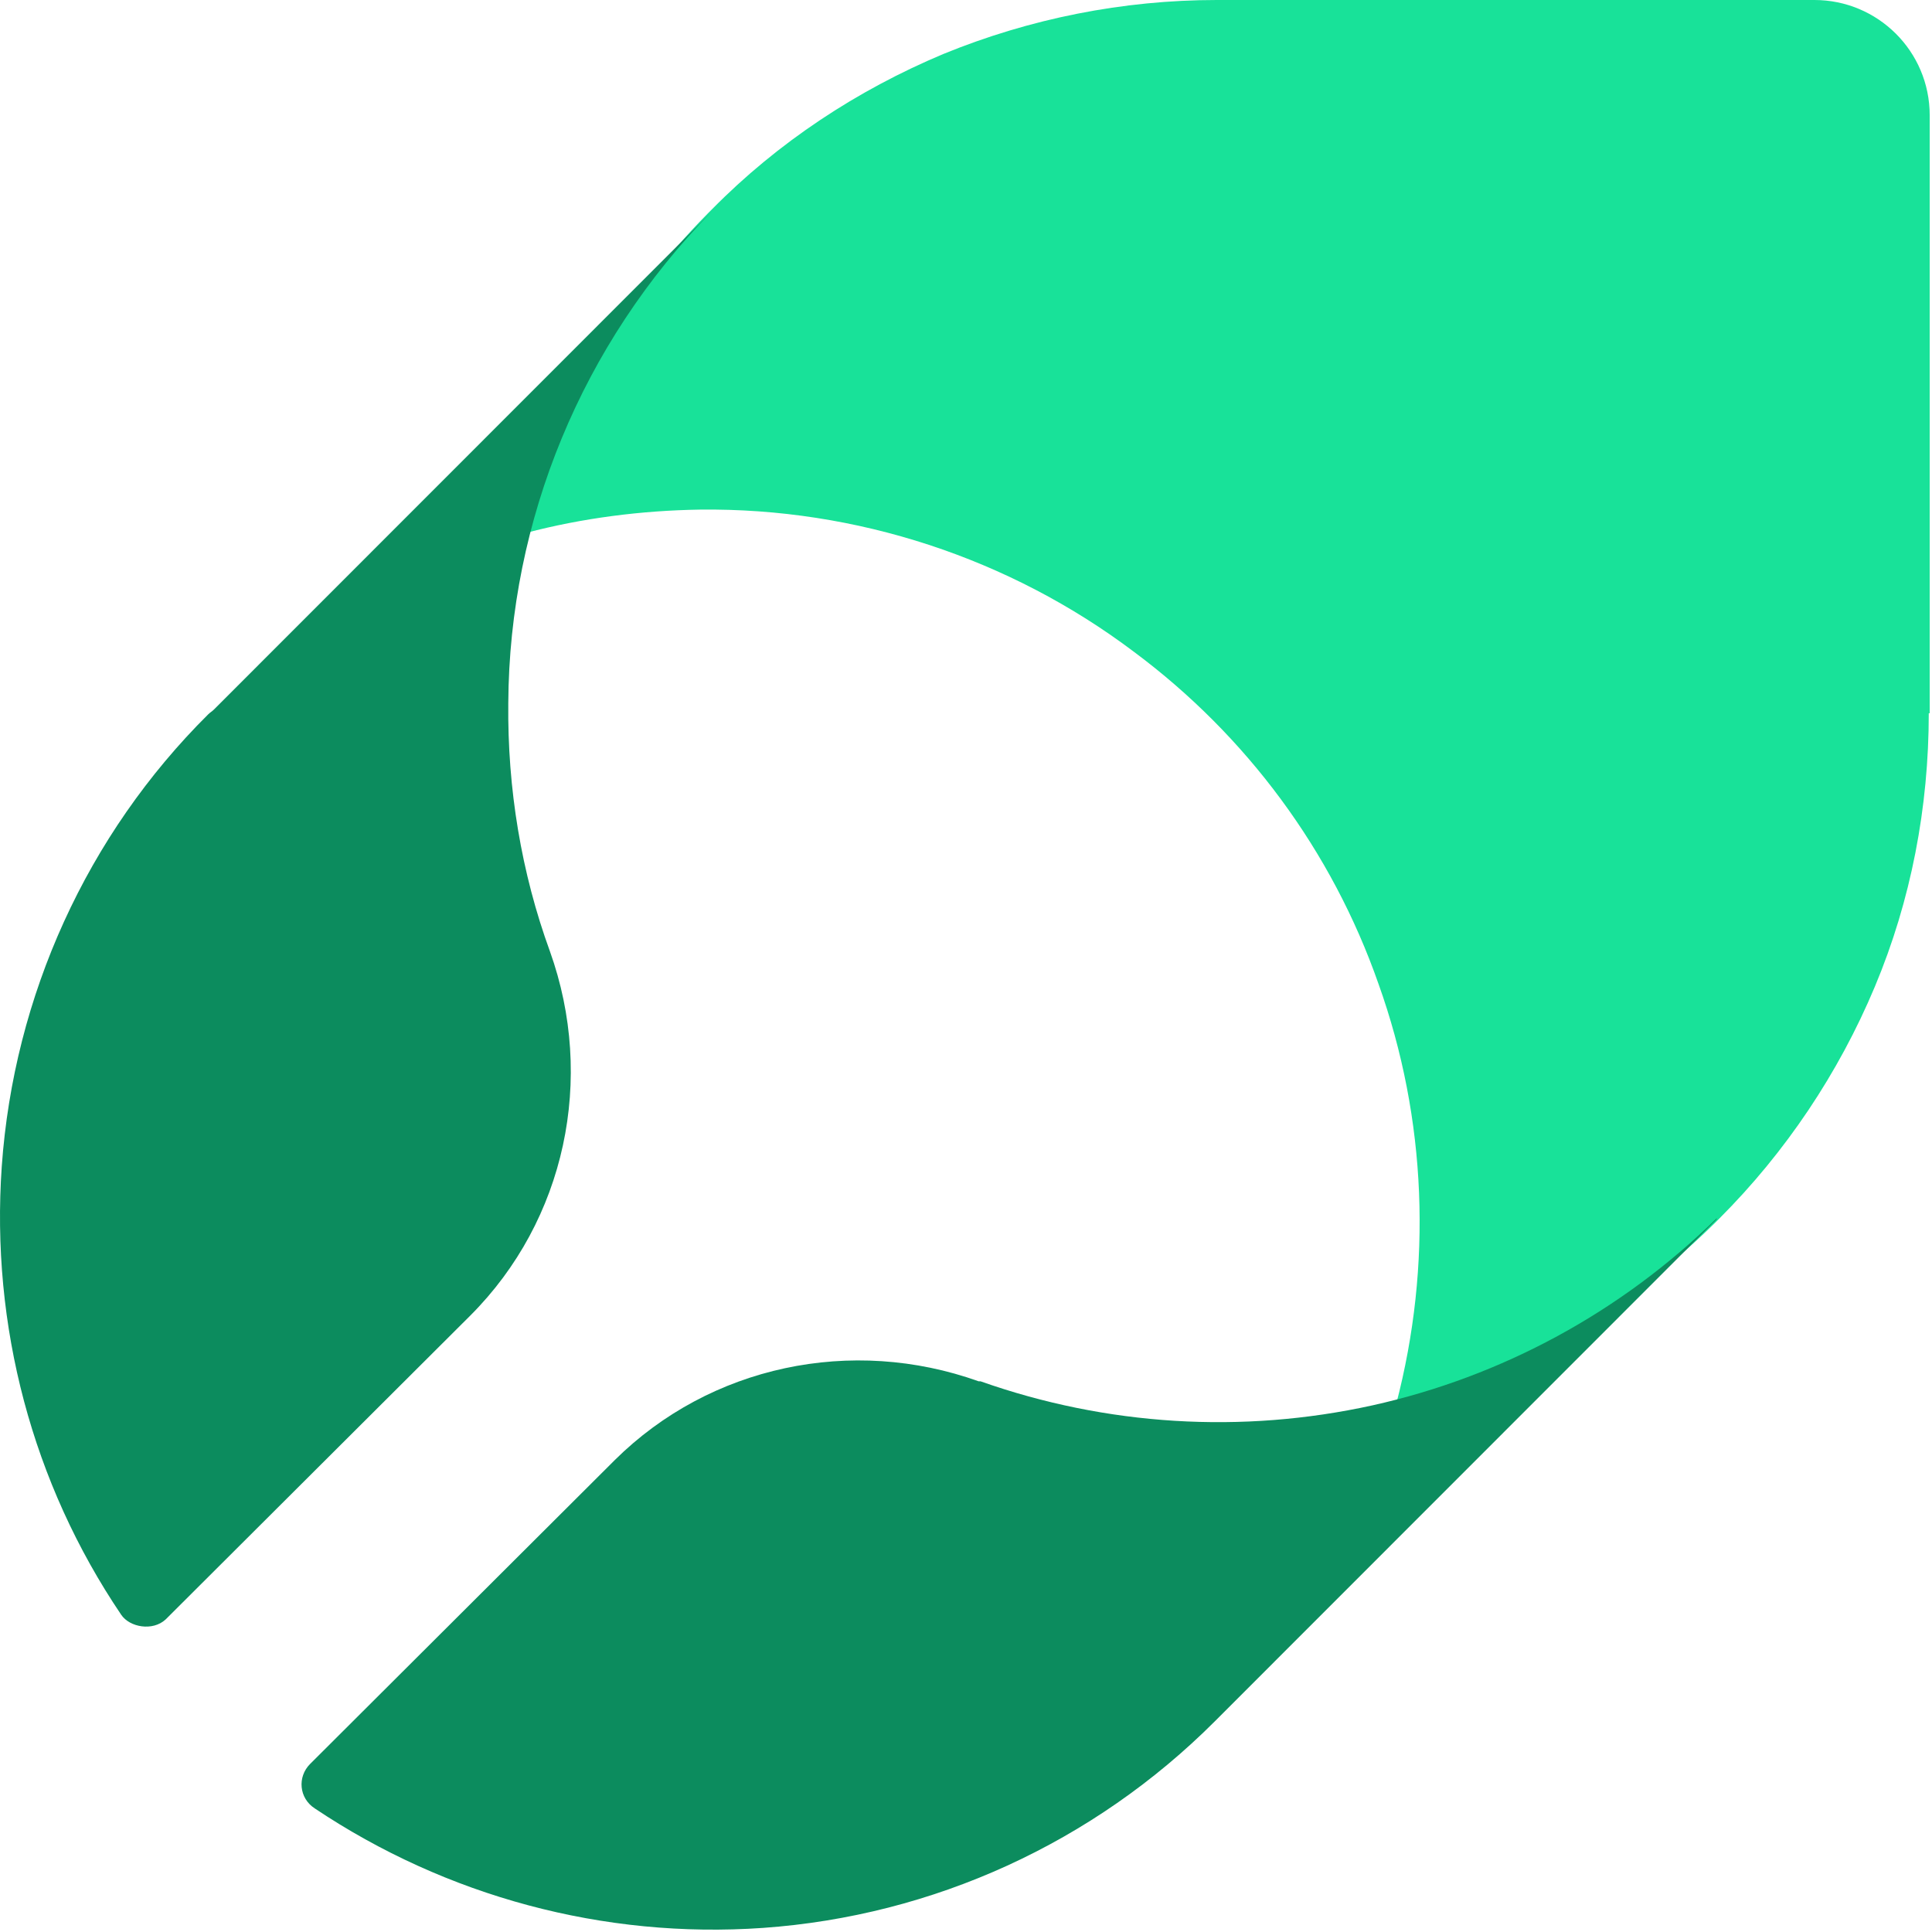
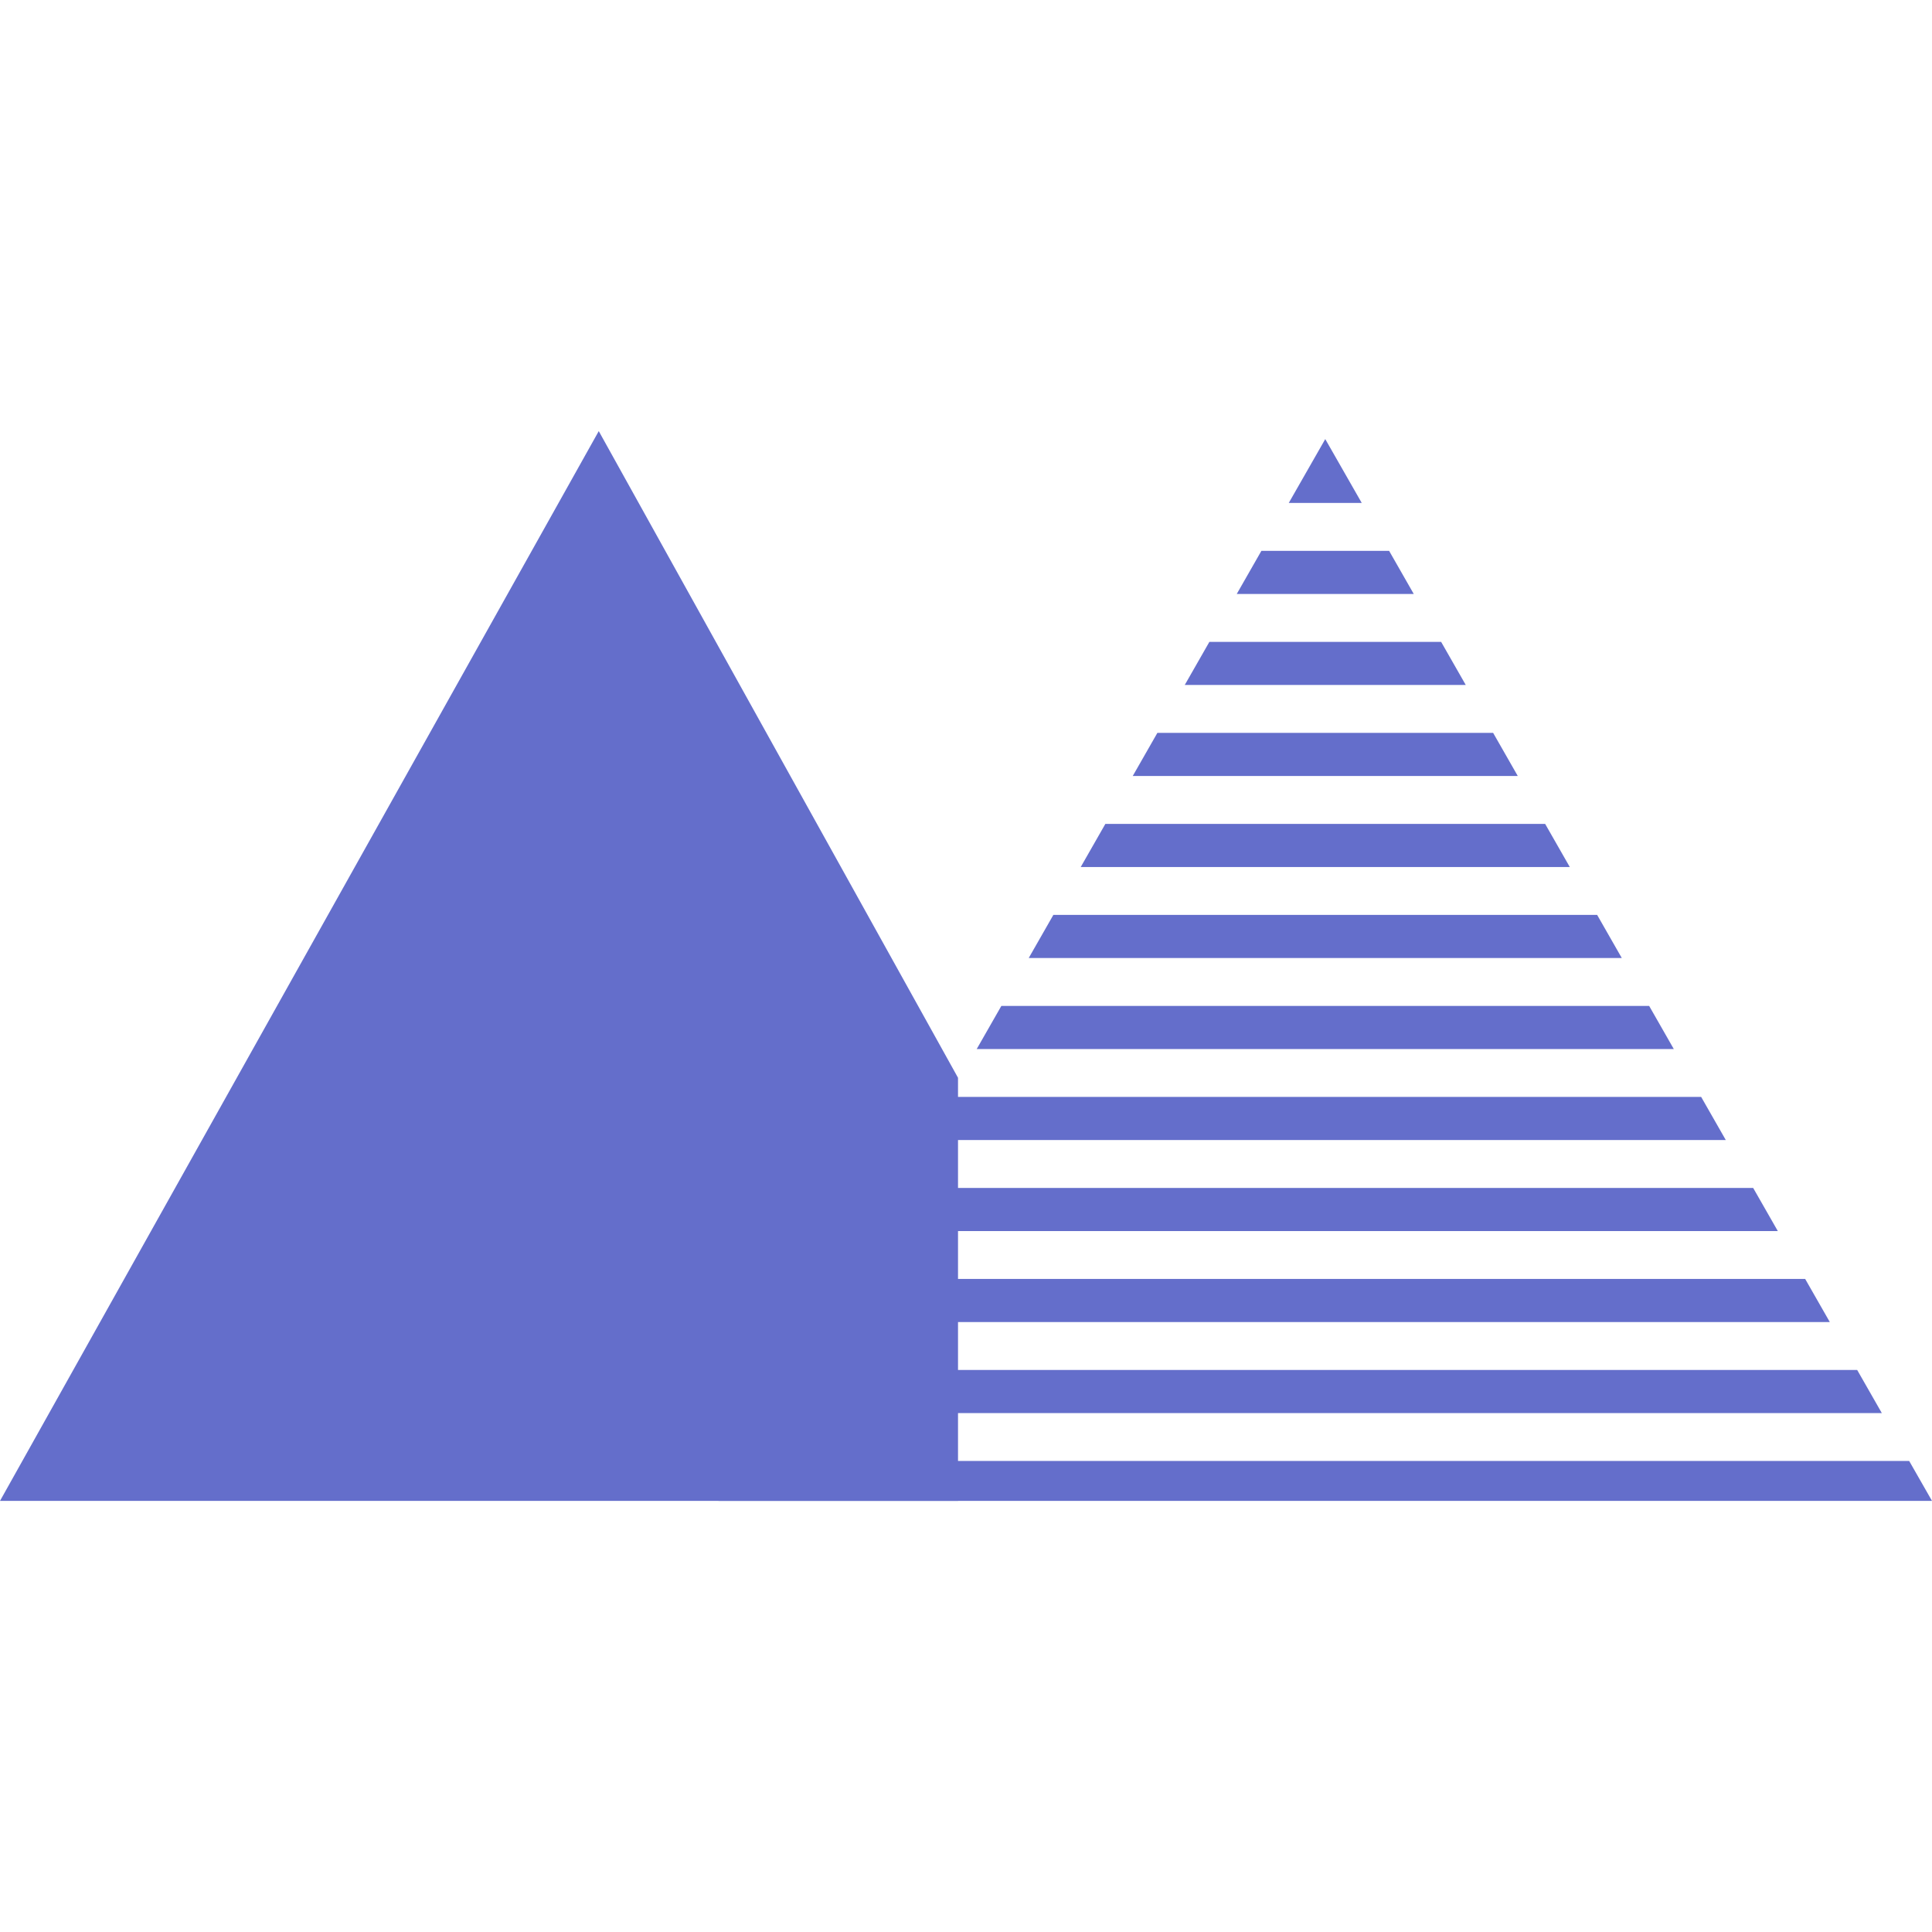
- <svg xmlns="http://www.w3.org/2000/svg" width="502" height="502" viewBox="0 0 502 502" fill="none">
-   <path d="M501.402 185.33V29.962C501.402 13.29 487.876 0 471.453 0H316.156C291.763 0 267.611 4.832 245.15 14.014C222.689 23.438 202.16 36.969 185.012 54.367L183.804 55.575C161.101 78.53 144.92 107.042 136.708 138.454C151.441 134.588 166.656 132.655 181.871 132.413C222.447 131.93 262.298 144.978 294.661 169.383C323.885 191.13 346.104 221.092 358.18 255.645C370.739 290.681 372.188 328.859 362.769 364.862C393.925 356.647 422.666 340.457 445.611 317.744L446.818 316.536C463.966 299.38 477.732 278.841 487.151 256.37C496.571 233.898 501.16 209.735 501.16 185.33H501.402Z" fill="#18E299" />
-   <path d="M132.071 182.706C132.312 135.044 151.32 89.307 184.764 55.125L55.557 184.391C55.076 184.873 54.594 185.113 54.113 185.595C22.593 216.888 3.586 258.774 0.458 303.066C-2.43 344.47 8.397 385.392 31.496 419.575C33.699 422.835 39.677 423.907 43.046 420.778L122.206 341.822C146.989 317.028 154.689 280.198 142.899 247.219C135.44 226.758 131.831 204.852 132.071 182.706Z" fill="#0C8C5E" />
-   <path d="M446.067 316.547C421.284 340.86 390.245 357.71 356.56 365.172C322.634 372.635 287.506 370.468 254.783 358.914C254.783 358.914 254.542 358.914 254.301 358.914C221.338 347.118 184.525 354.821 159.742 379.375L80.581 458.331C77.212 461.701 77.694 467.238 81.784 469.885C115.95 492.754 156.855 503.827 198.24 500.938C242.512 497.809 284.137 478.792 315.656 447.258L316.859 446.054L446.067 316.788V316.547Z" fill="#0C8C5E" />
+ <svg xmlns="http://www.w3.org/2000/svg" viewBox="0 0 242 242">
+   <defs>
+     <clipPath id="favicon-stripe-tri">
+       <path d="M166 55 L242 188 L90 188 Z" />
+     </clipPath>
+   </defs>
+   <g clip-path="url(#favicon-stripe-tri)" fill="#646ECB">
+     <rect x="86" y="53" width="164" height="10" />
+     <rect x="86" y="69" width="164" height="5.4" />
+     <rect x="86" y="80.4" width="164" height="5.4" />
+     <rect x="86" y="91.8" width="164" height="5.4" />
+     <rect x="86" y="103.2" width="164" height="5.4" />
+     <rect x="86" y="114.6" width="164" height="5.4" />
+     <rect x="86" y="126" width="164" height="5.4" />
+     <rect x="86" y="137.4" width="164" height="5.4" />
+     <rect x="86" y="148.8" width="164" height="5.4" />
+     <rect x="86" y="160.2" width="164" height="5.4" />
+     <rect x="86" y="171.6" width="164" height="5.4" />
+     <rect x="86" y="183" width="164" height="5" />
+   </g>
+   <path d="M0 188 L75 54 L120 135 L120 188 Z" fill="#646ECB" />
</svg>
